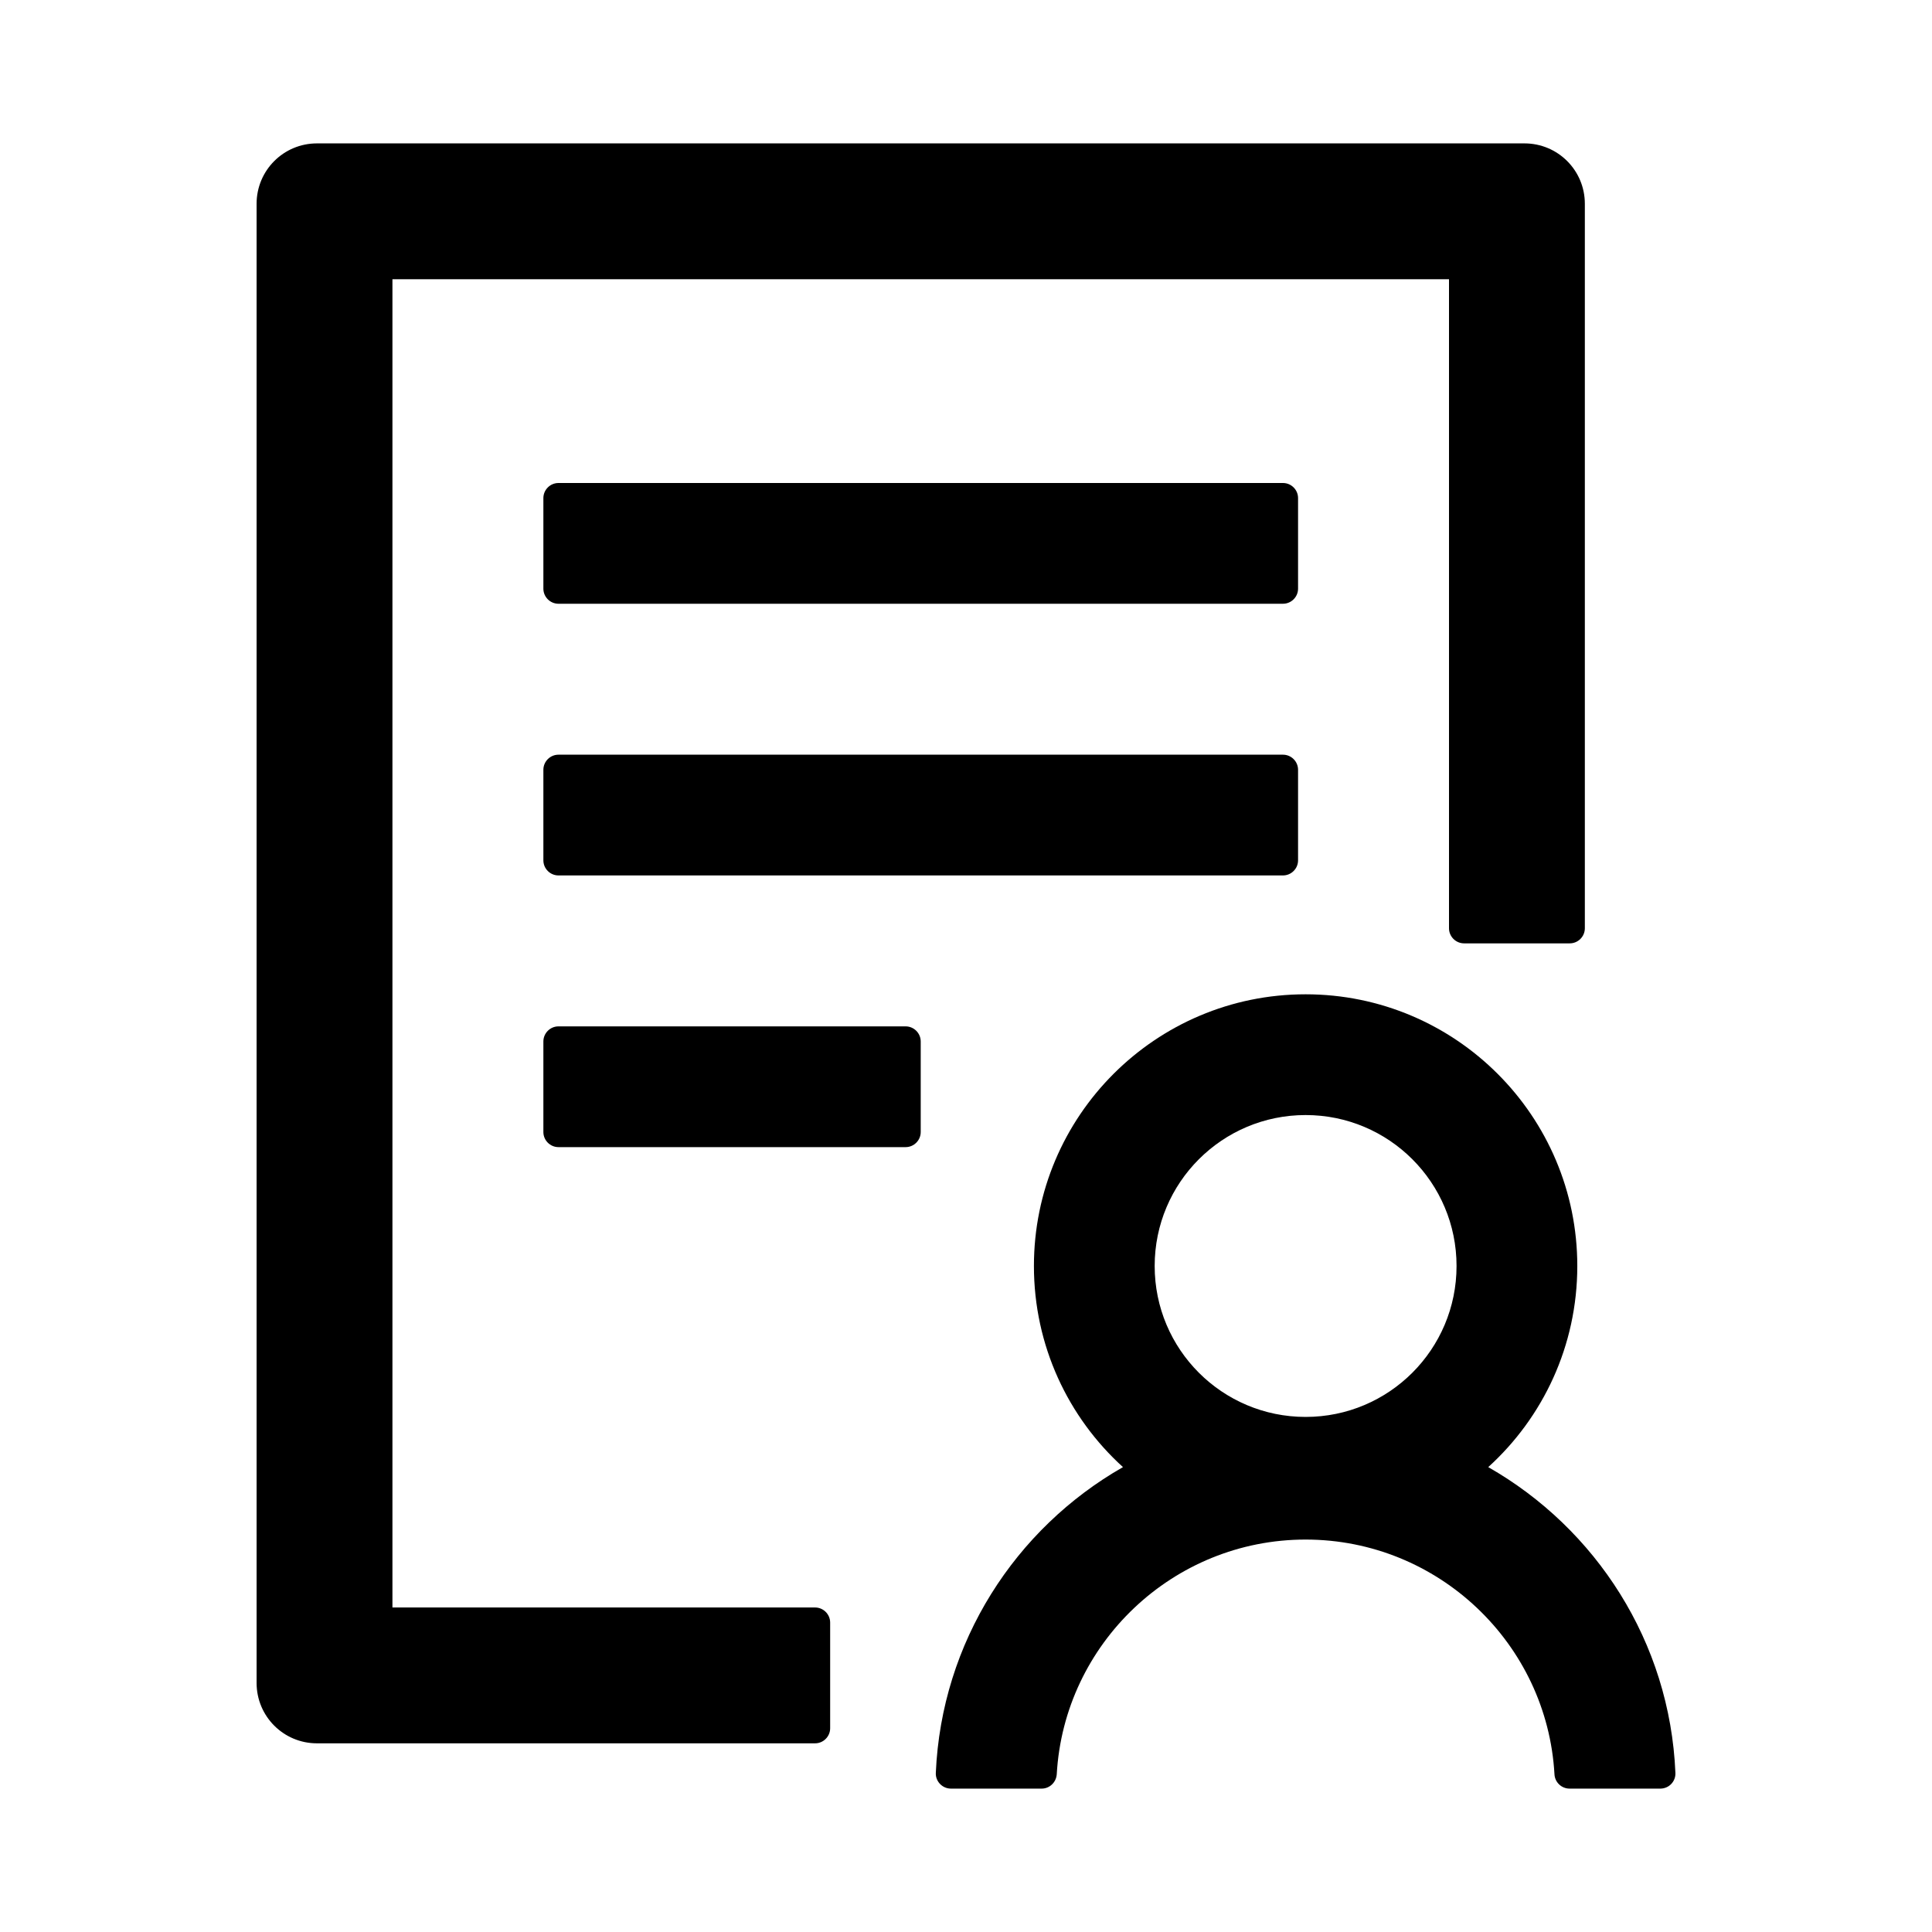
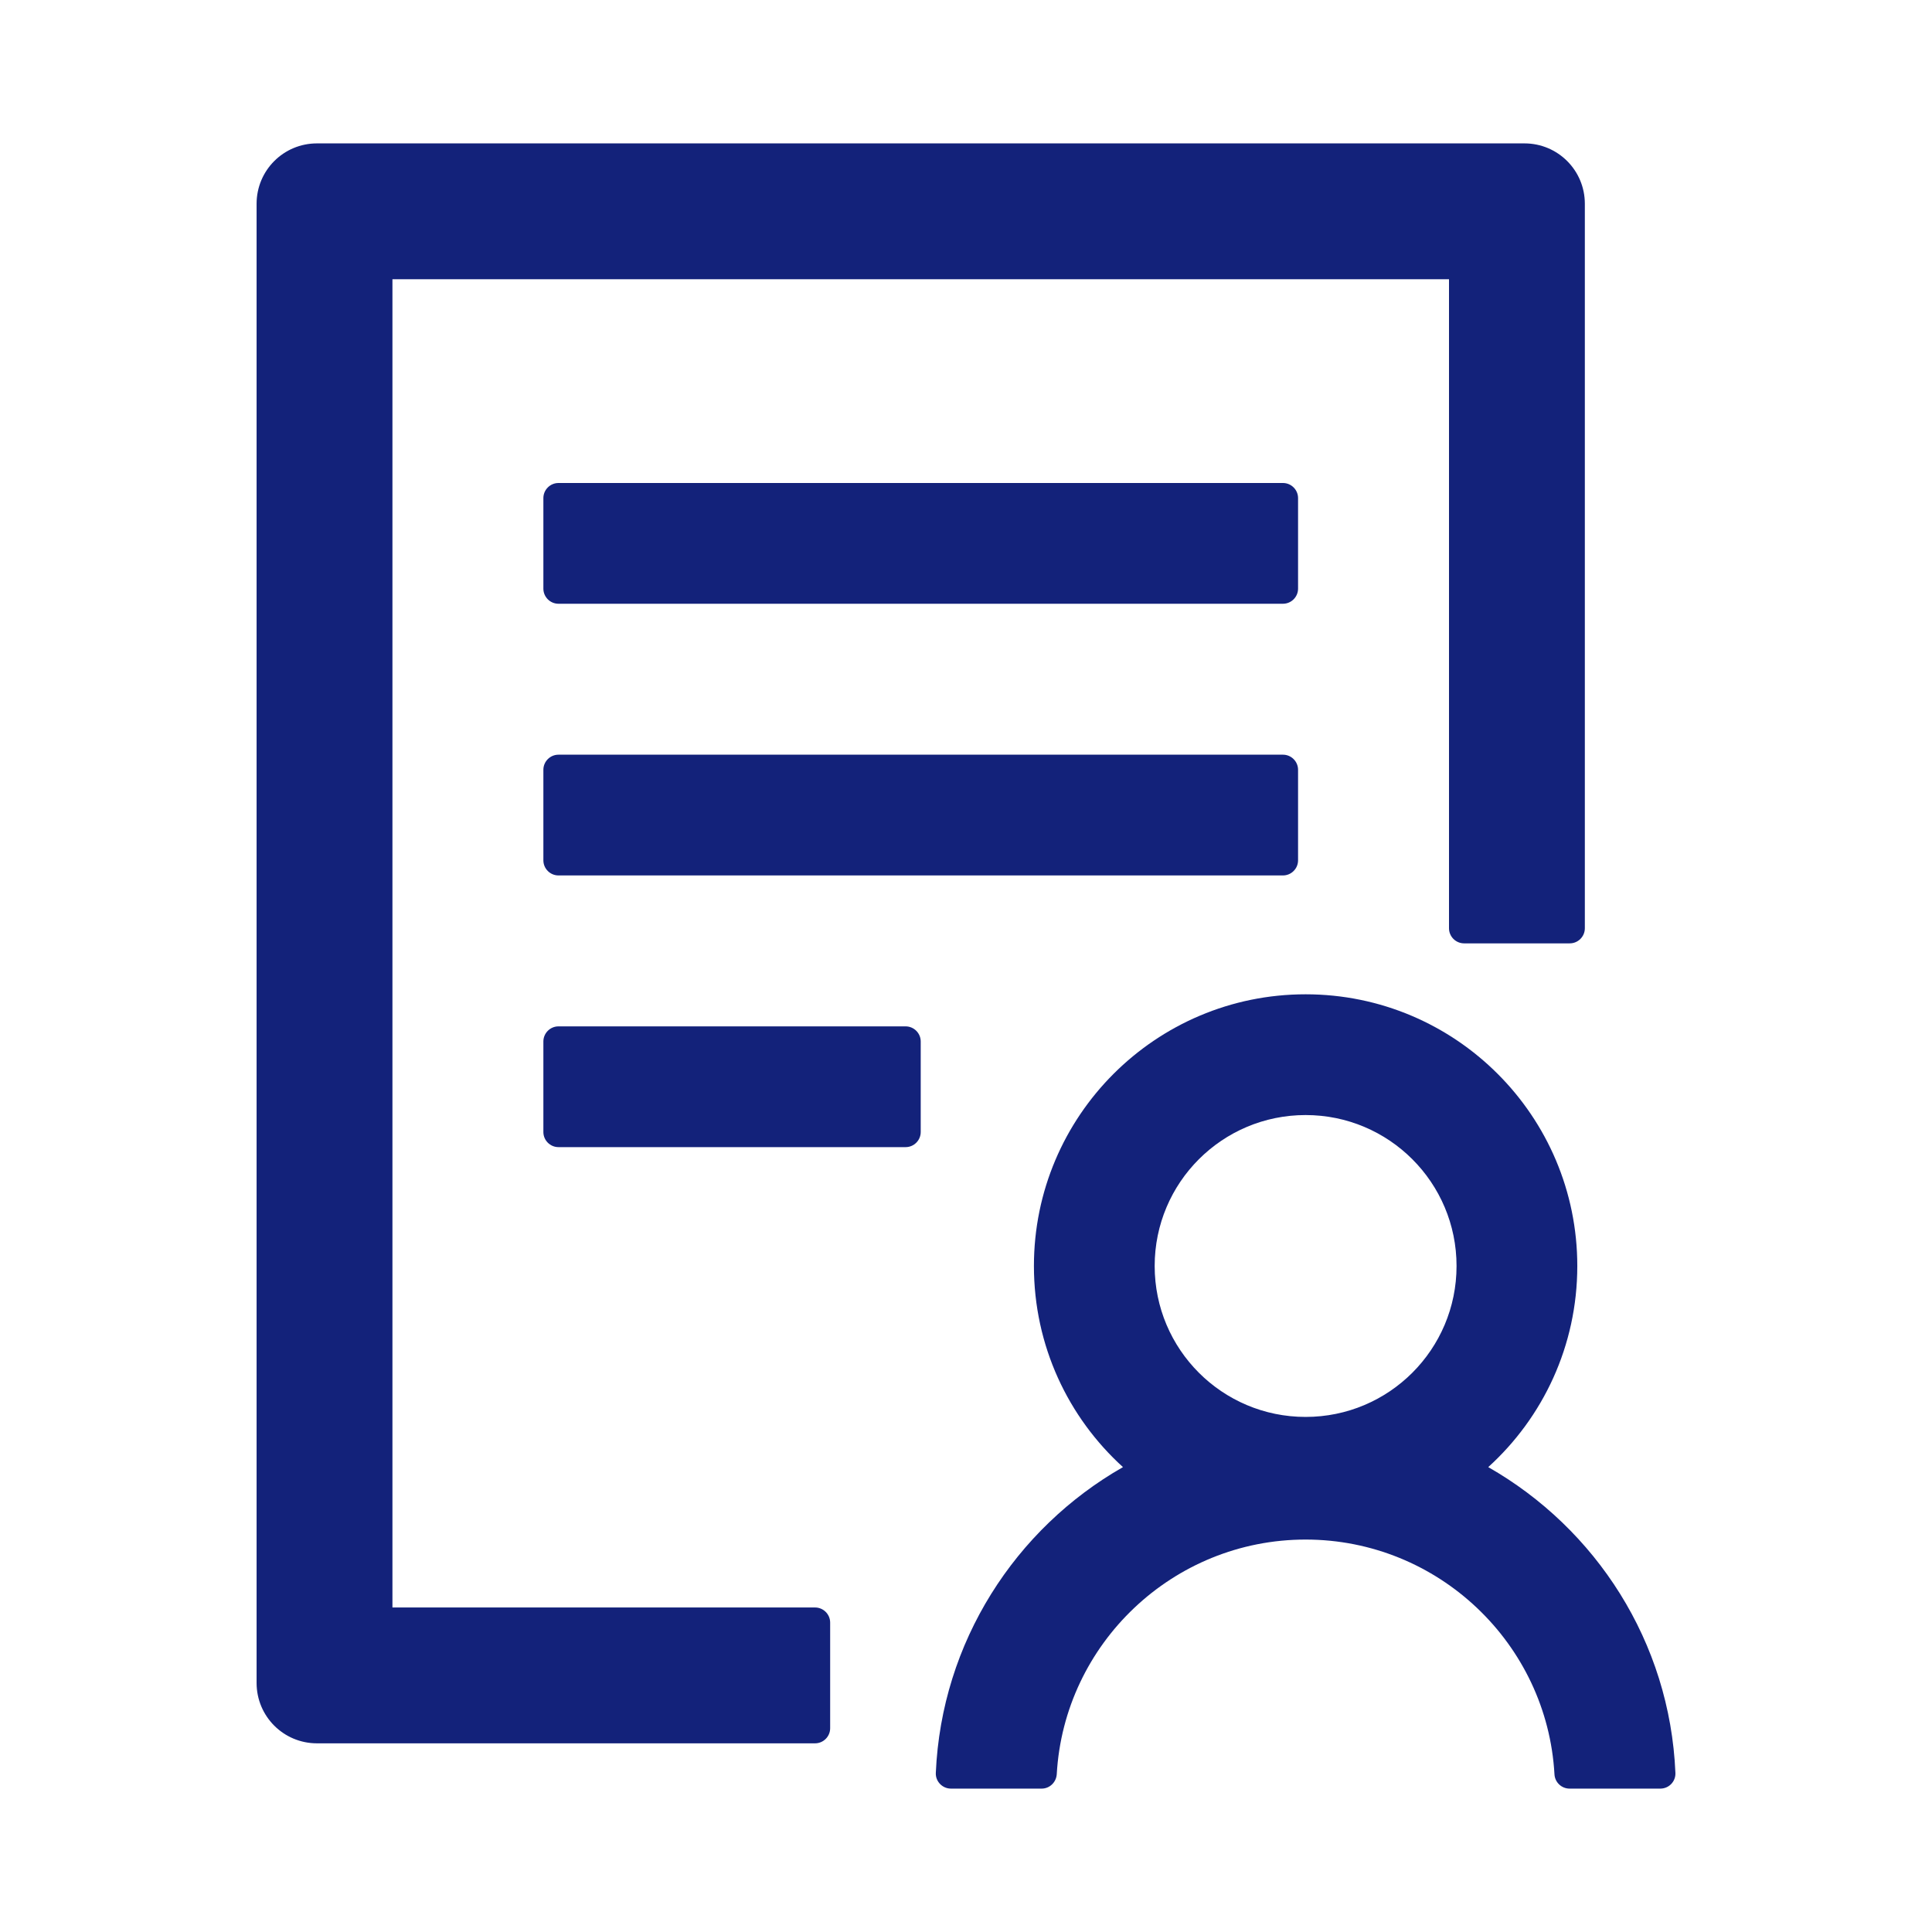
- <svg xmlns="http://www.w3.org/2000/svg" t="1611592825469" class="icon" viewBox="0 0 1024 1024" version="1.1" p-id="9916" width="200" height="200">
-   <path d="M688 264c0-4.4-3.6-8-8-8H296c-4.4 0-8 3.6-8 8v48c0 4.4 3.6 8 8 8h384c4.4 0 8-3.6 8-8v-48zM680 400H296c-4.4 0-8 3.6-8 8v48c0 4.4 3.6 8 8 8h384c4.4 0 8-3.6 8-8v-48c0-4.4-3.6-8-8-8zM480 544H296c-4.4 0-8 3.6-8 8v48c0 4.4 3.6 8 8 8h184c4.4 0 8-3.6 8-8v-48c0-4.4-3.6-8-8-8z" p-id="9917" />
-   <path d="M432 852H208V148h560v344c0 4.4 3.6 8 8 8h56c4.4 0 8-3.6 8-8V108c0-17.7-14.3-32-32-32H168c-17.7 0-32 14.3-32 32v784c0 17.7 14.3 32 32 32h264c4.4 0 8-3.6 8-8v-56c0-4.4-3.6-8-8-8z" p-id="9918" />
-   <path d="M788.8 777.6c29-26.3 47.2-64.3 47.2-106.6 0-79.5-64.5-144-144-144s-144 64.5-144 144c0 42.3 18.2 80.3 47.2 106.6-57 32.5-96.2 92.7-99.2 162.1-0.2 4.5 3.5 8.3 8 8.3h48.1c4.2 0 7.7-3.3 8-7.6C564 871.2 621.7 816 692 816s128 55.2 131.9 124.4c0.2 4.2 3.7 7.6 8 7.6H880c4.6 0 8.2-3.8 8-8.3-2.9-69.5-42.2-129.6-99.2-162.1zM692 591c44.2 0 80 35.8 80 80s-35.8 80-80 80-80-35.8-80-80 35.8-80 80-80z" p-id="9919" />
+ <svg xmlns="http://www.w3.org/2000/svg" t="1611658546574" class="icon" viewBox="0 0 1024 1024" version="1.1" p-id="9521" width="200" height="200">
+   <path d="M688 264c0-4.4-3.6-8-8-8H296c-4.4 0-8 3.6-8 8v48c0 4.4 3.6 8 8 8h384c4.4 0 8-3.6 8-8v-48zM680 400H296c-4.4 0-8 3.6-8 8v48c0 4.4 3.6 8 8 8h384c4.4 0 8-3.6 8-8v-48c0-4.4-3.6-8-8-8zM480 544H296c-4.4 0-8 3.6-8 8v48c0 4.4 3.6 8 8 8h184c4.4 0 8-3.6 8-8v-48c0-4.4-3.6-8-8-8z" p-id="9522" fill="#13227a" />
+   <path d="M432 852H208V148h560v344c0 4.4 3.6 8 8 8h56c4.4 0 8-3.6 8-8V108c0-17.7-14.3-32-32-32H168c-17.7 0-32 14.3-32 32v784c0 17.7 14.3 32 32 32h264c4.4 0 8-3.6 8-8v-56c0-4.4-3.6-8-8-8z" p-id="9523" fill="#13227a" />
+   <path d="M788.8 777.6c29-26.3 47.2-64.3 47.2-106.6 0-79.5-64.5-144-144-144s-144 64.5-144 144c0 42.3 18.2 80.3 47.2 106.6-57 32.5-96.2 92.7-99.2 162.1-0.2 4.5 3.5 8.3 8 8.3h48.1c4.2 0 7.7-3.3 8-7.6C564 871.2 621.7 816 692 816s128 55.2 131.9 124.4c0.2 4.2 3.7 7.6 8 7.6H880c4.6 0 8.2-3.8 8-8.3-2.9-69.5-42.2-129.6-99.2-162.1zM692 591c44.2 0 80 35.8 80 80s-35.8 80-80 80-80-35.8-80-80 35.8-80 80-80z" p-id="9524" fill="#13227a" />
</svg>
